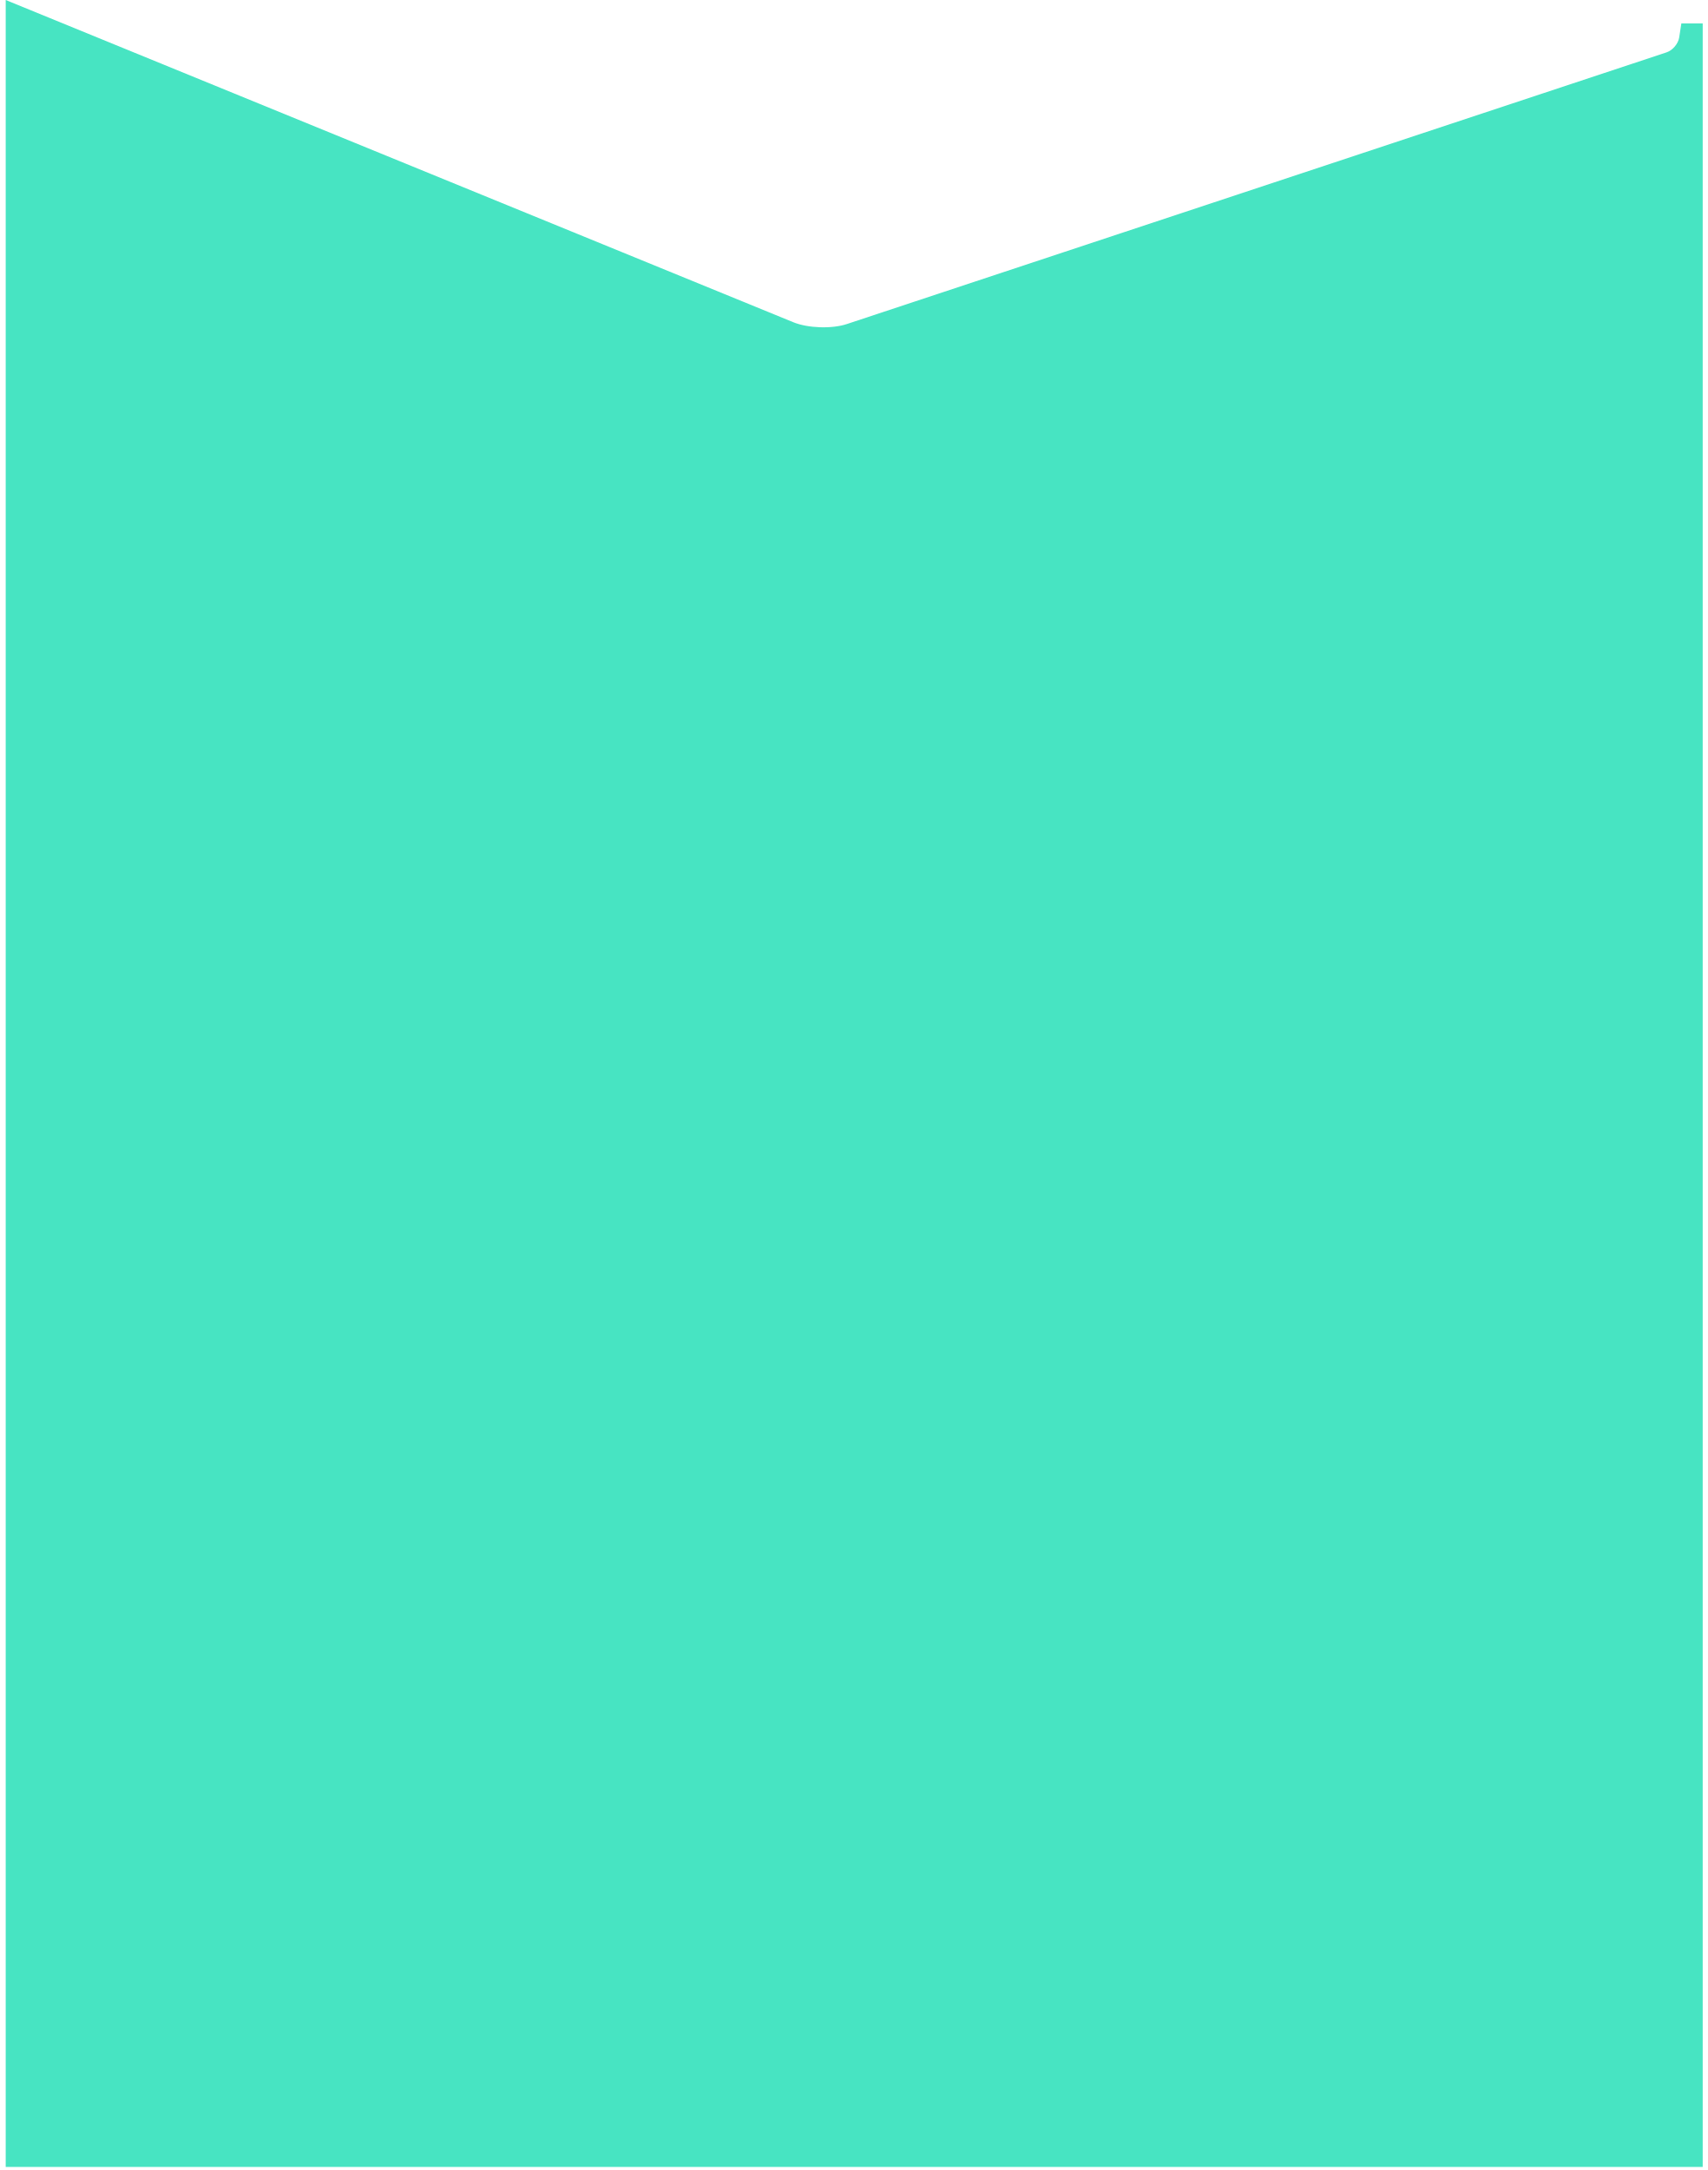
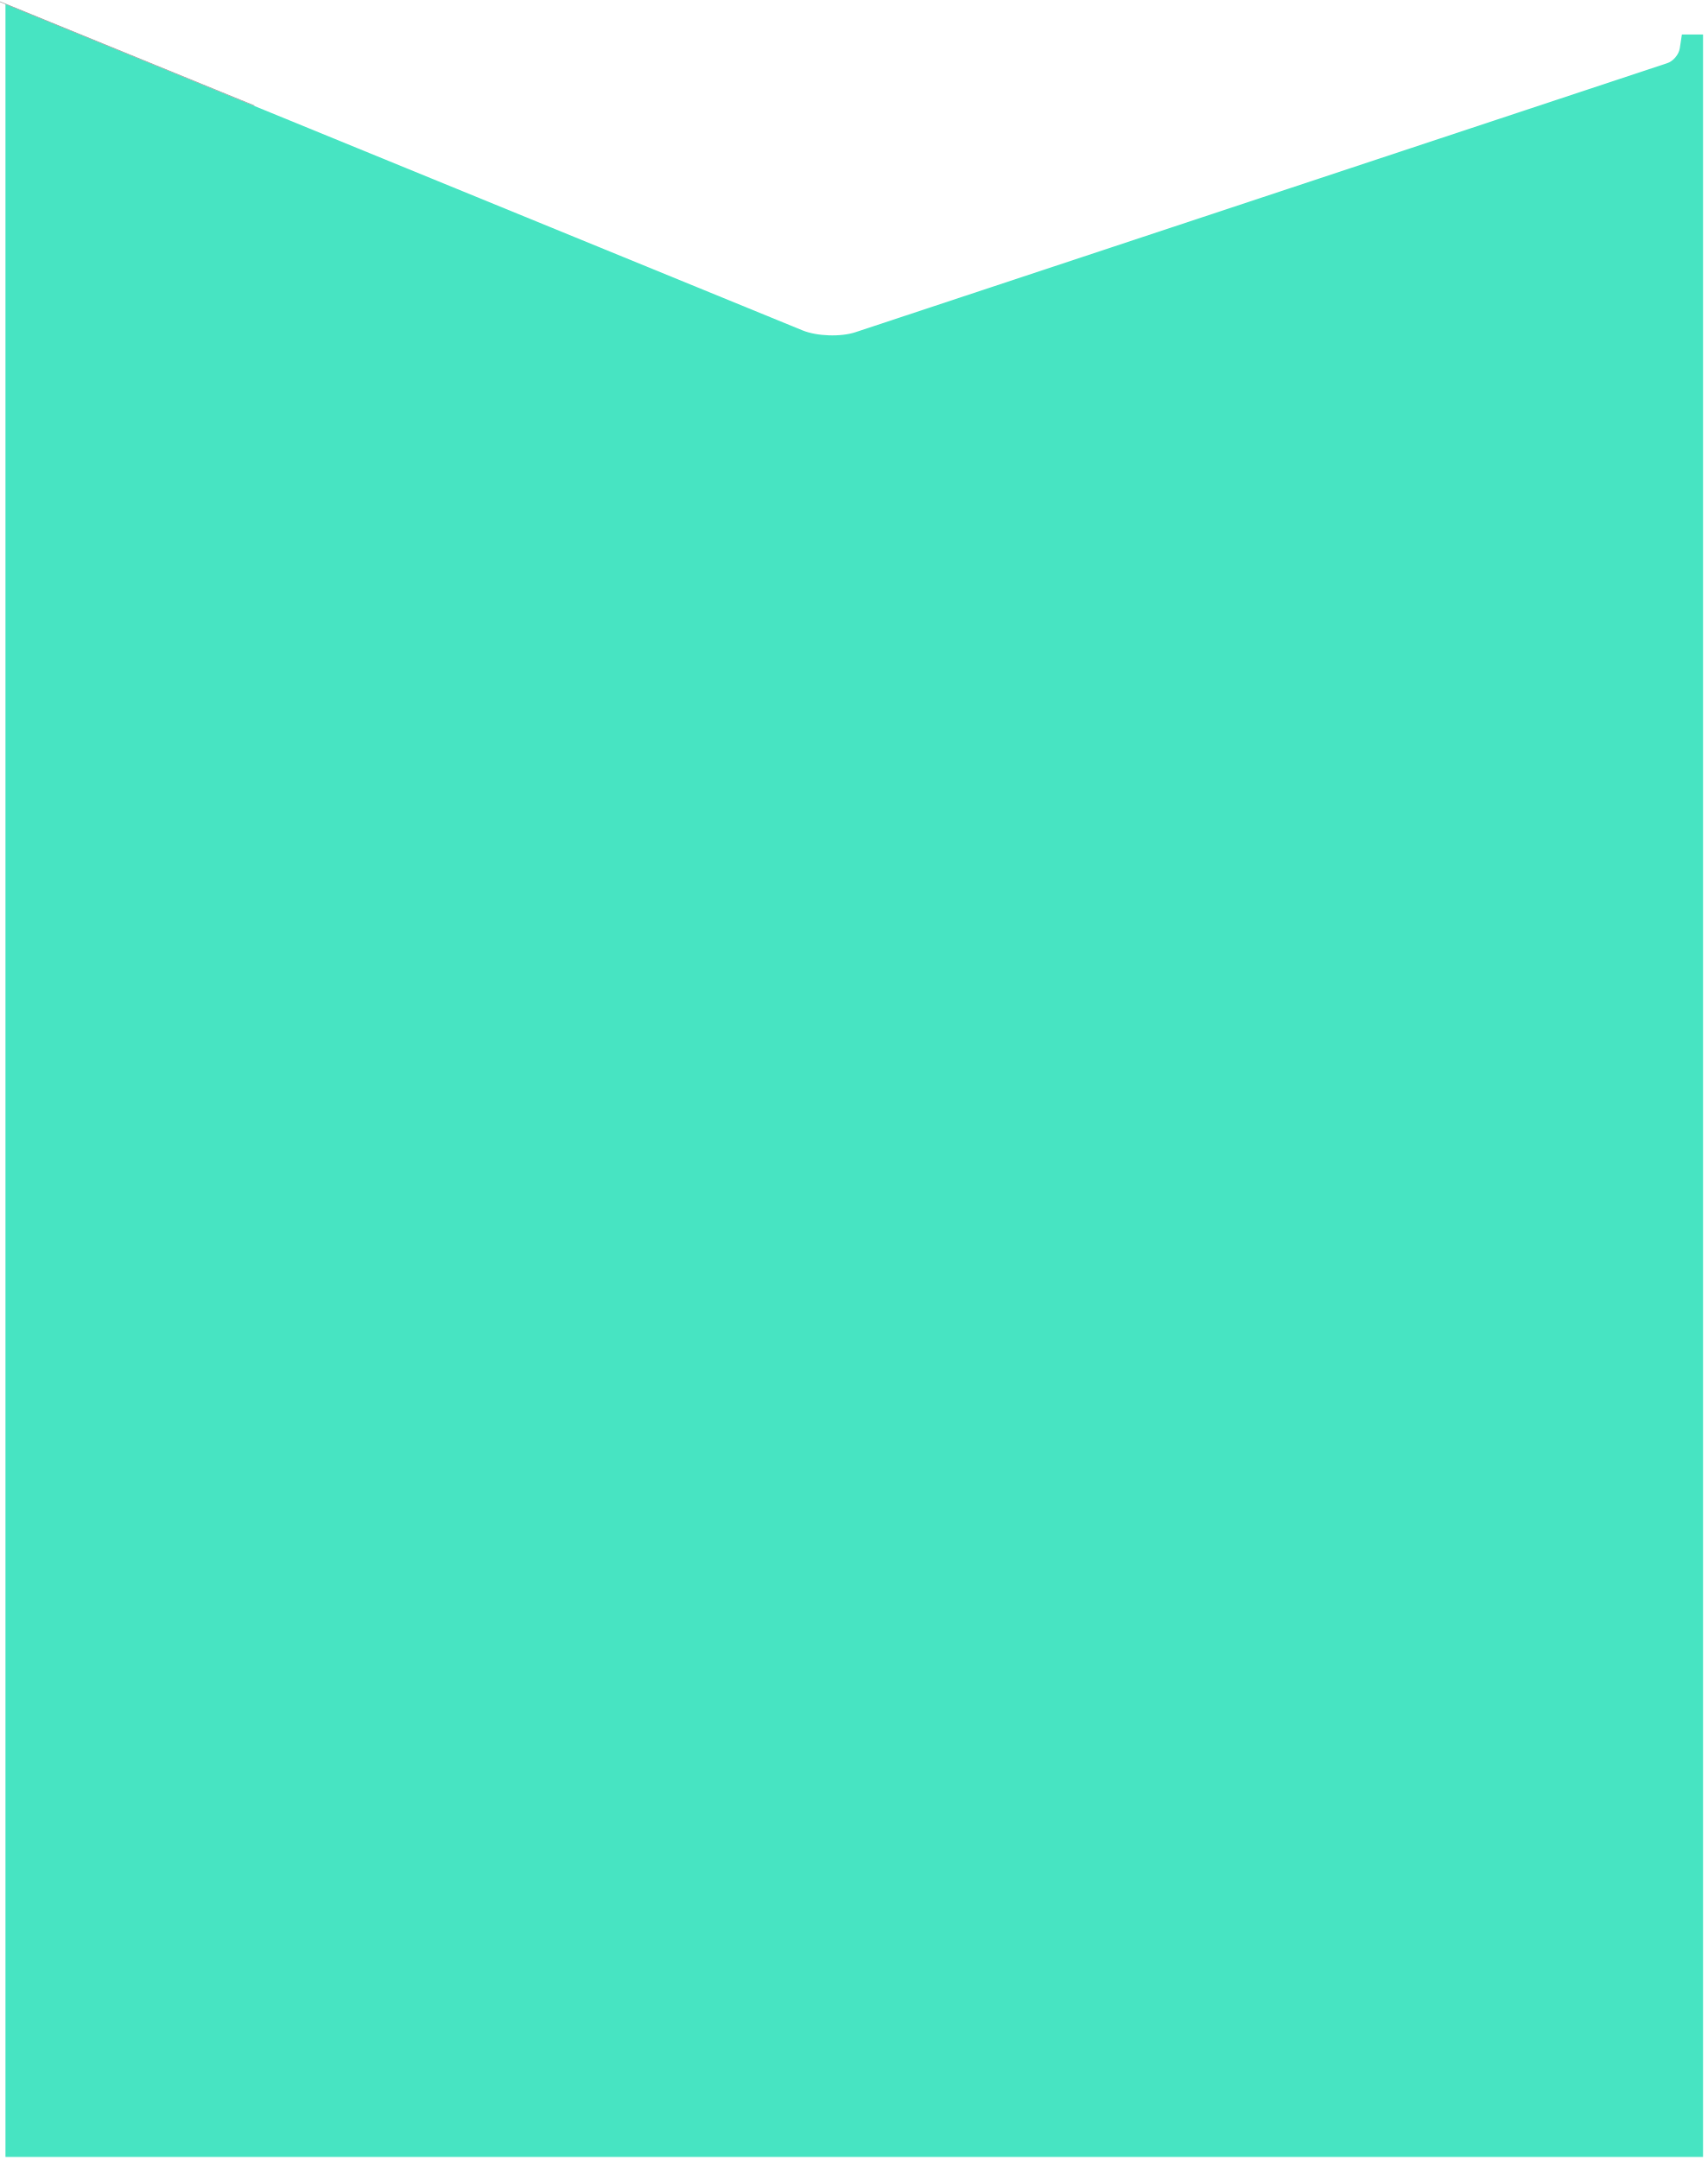
- <svg xmlns="http://www.w3.org/2000/svg" width="299px" height="380px" viewBox="0 0 299 380" version="1.1">
+ <svg xmlns="http://www.w3.org/2000/svg" width="302px" height="382px" viewBox="0 0 302 382" version="1.1">
  <defs />
  <g id="Page-1" stroke="none" stroke-width="1" fill="none" fill-rule="evenodd">
    <g id="mole-mask" fill="#47E4C2">
      <g id="Page-1">
-         <path d="M138.942,56.429 C141.495,57.473 145.688,57.616 148.308,56.748 L291.888,9.166 C292.937,8.818 293.922,7.661 294.092,6.554 L294.468,4.105 L298.208,4.105 L298.208,379.464 L1,379.464 L1,0 L138.942,56.429 Z" id="Path-1" />
+         <g id="mole-mask">
+           <g id="Page-1">
+             <path d="M151.308,58.748 L294.888,11.166 C295.937,10.818 296.922,9.661 297.092,8.554 L297.468,6.105 L301.208,6.105 L301.208,381.464 L0.966,381.464 L0.966,0.724 L141.942,58.429 C144.495,59.473 148.688,59.616 151.308,58.748 Z" id="Path-1" />
+           </g>
+         </g>
      </g>
    </g>
+     <path d="M-3.217,-1.013 L44.984,18.693" id="Path-2" stroke="#979797" stroke-width="0.1" />
  </g>
</svg>
